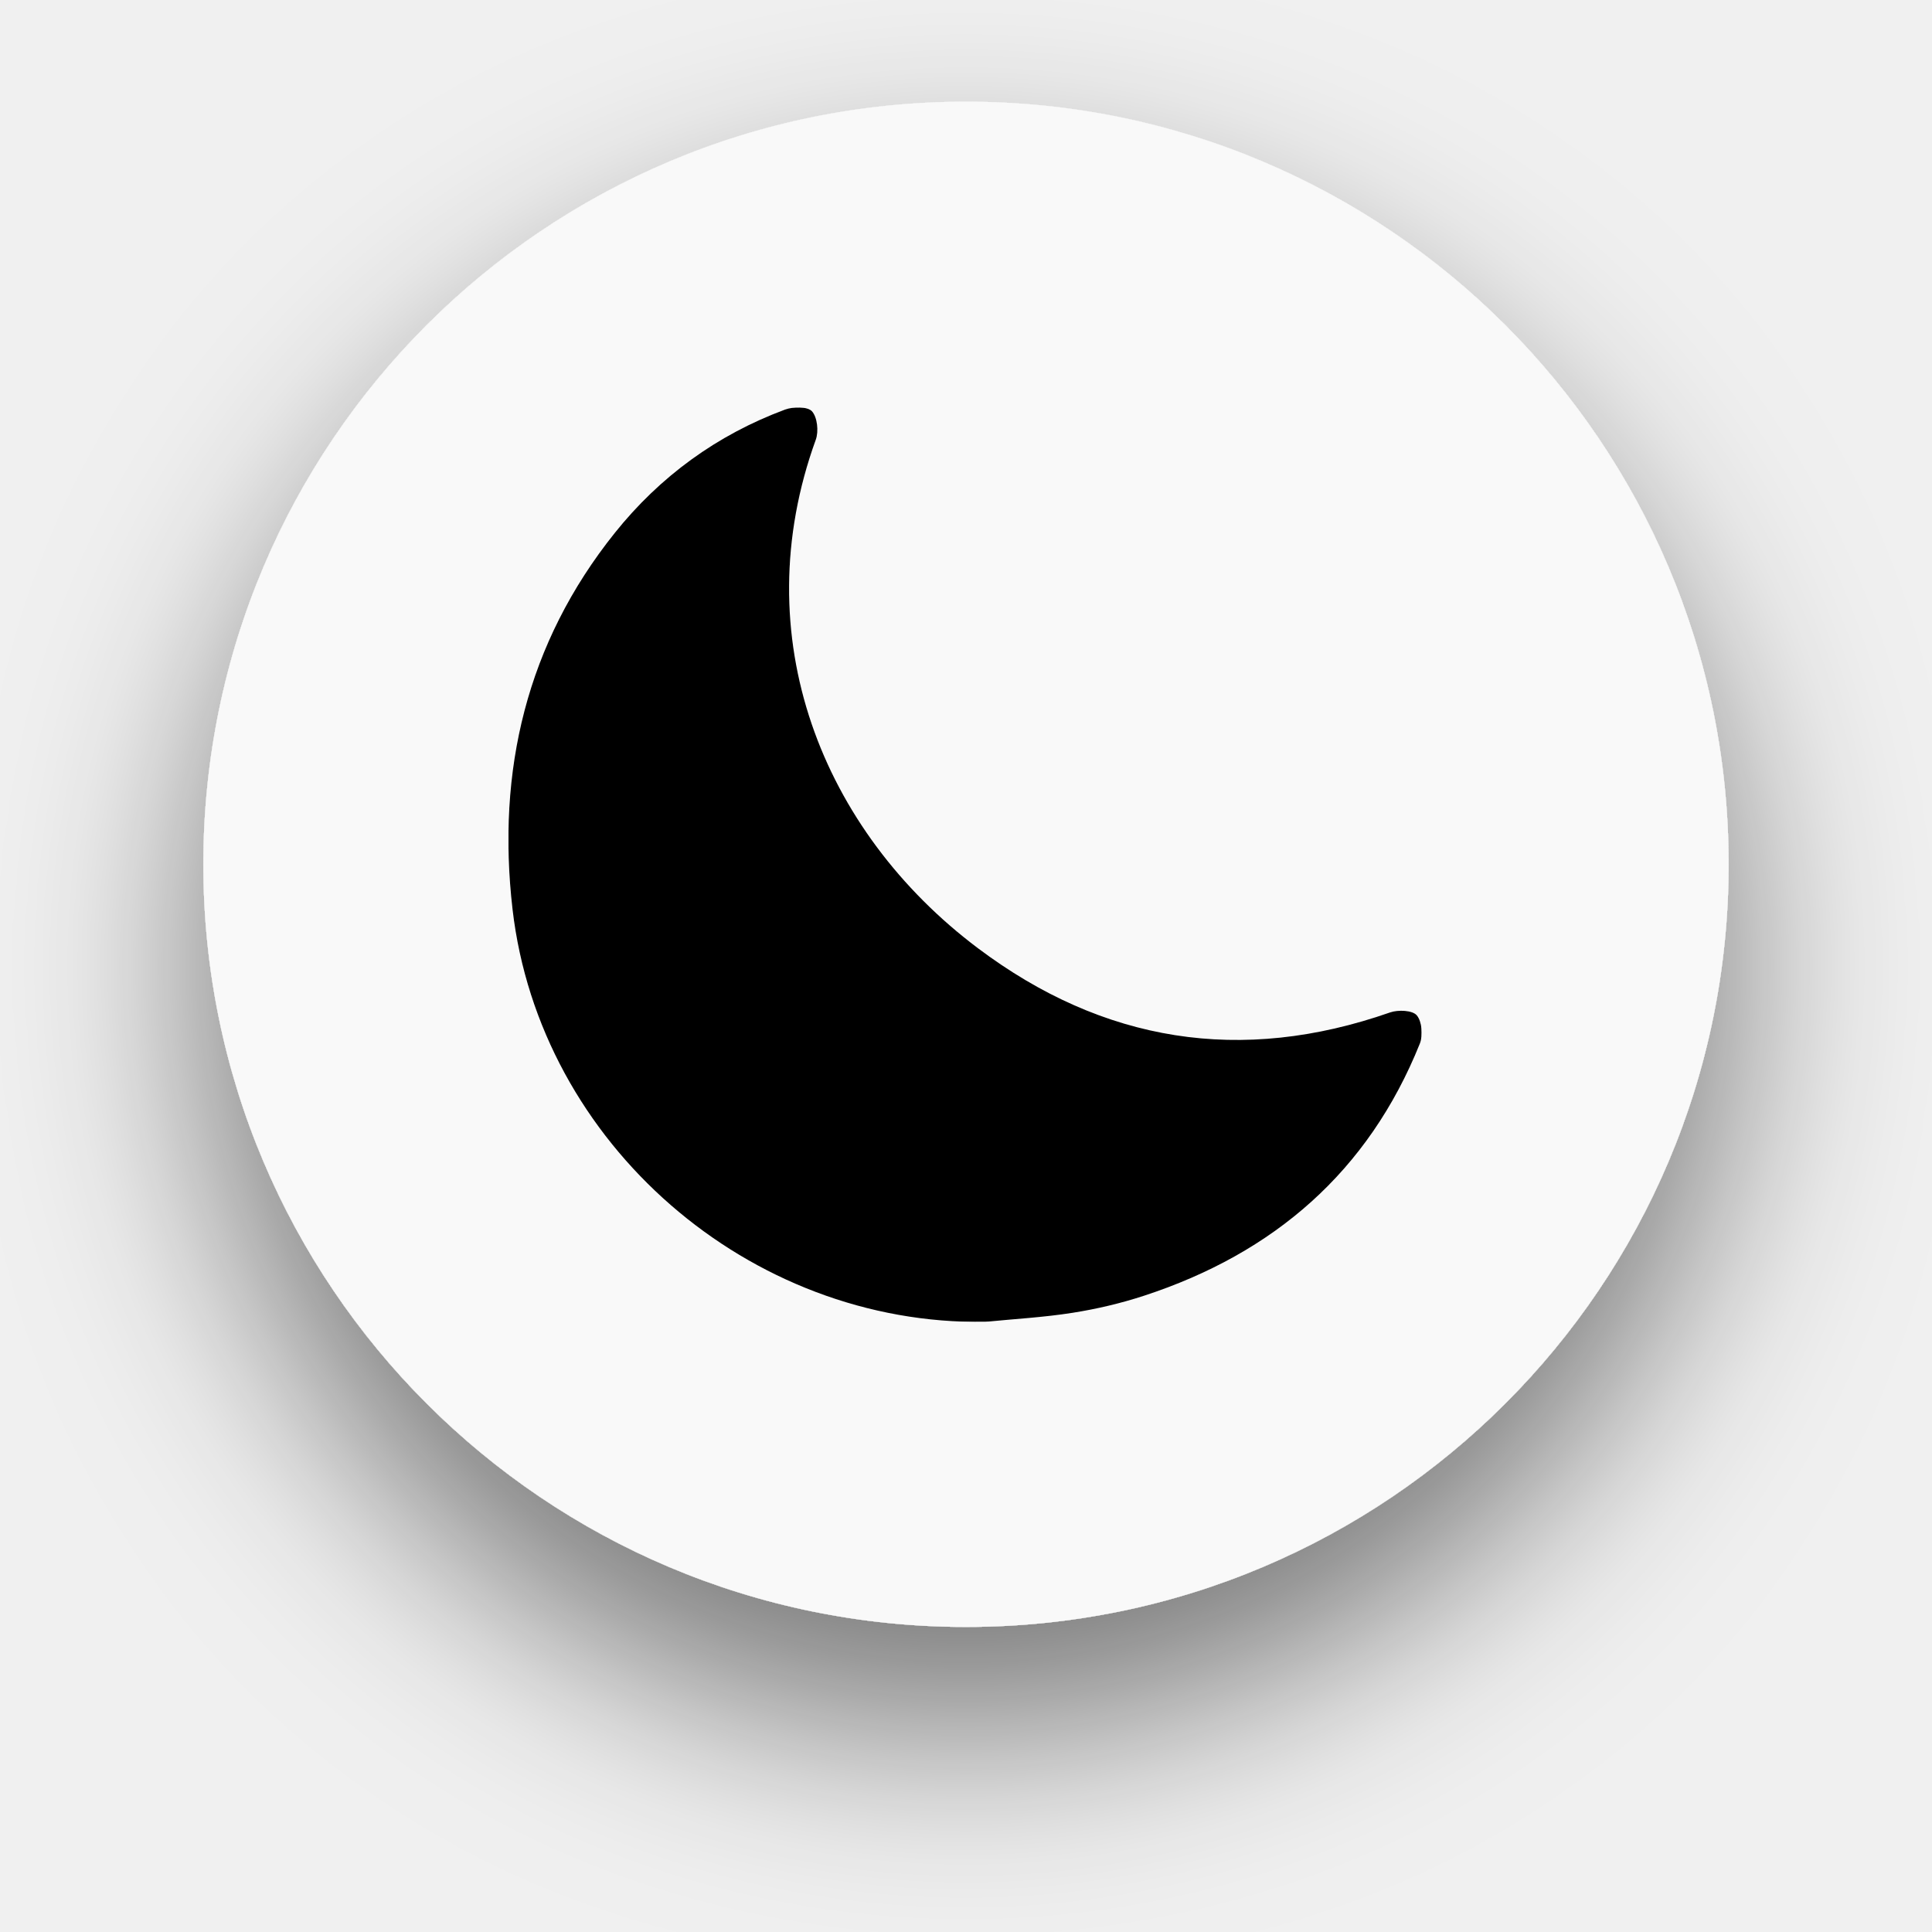
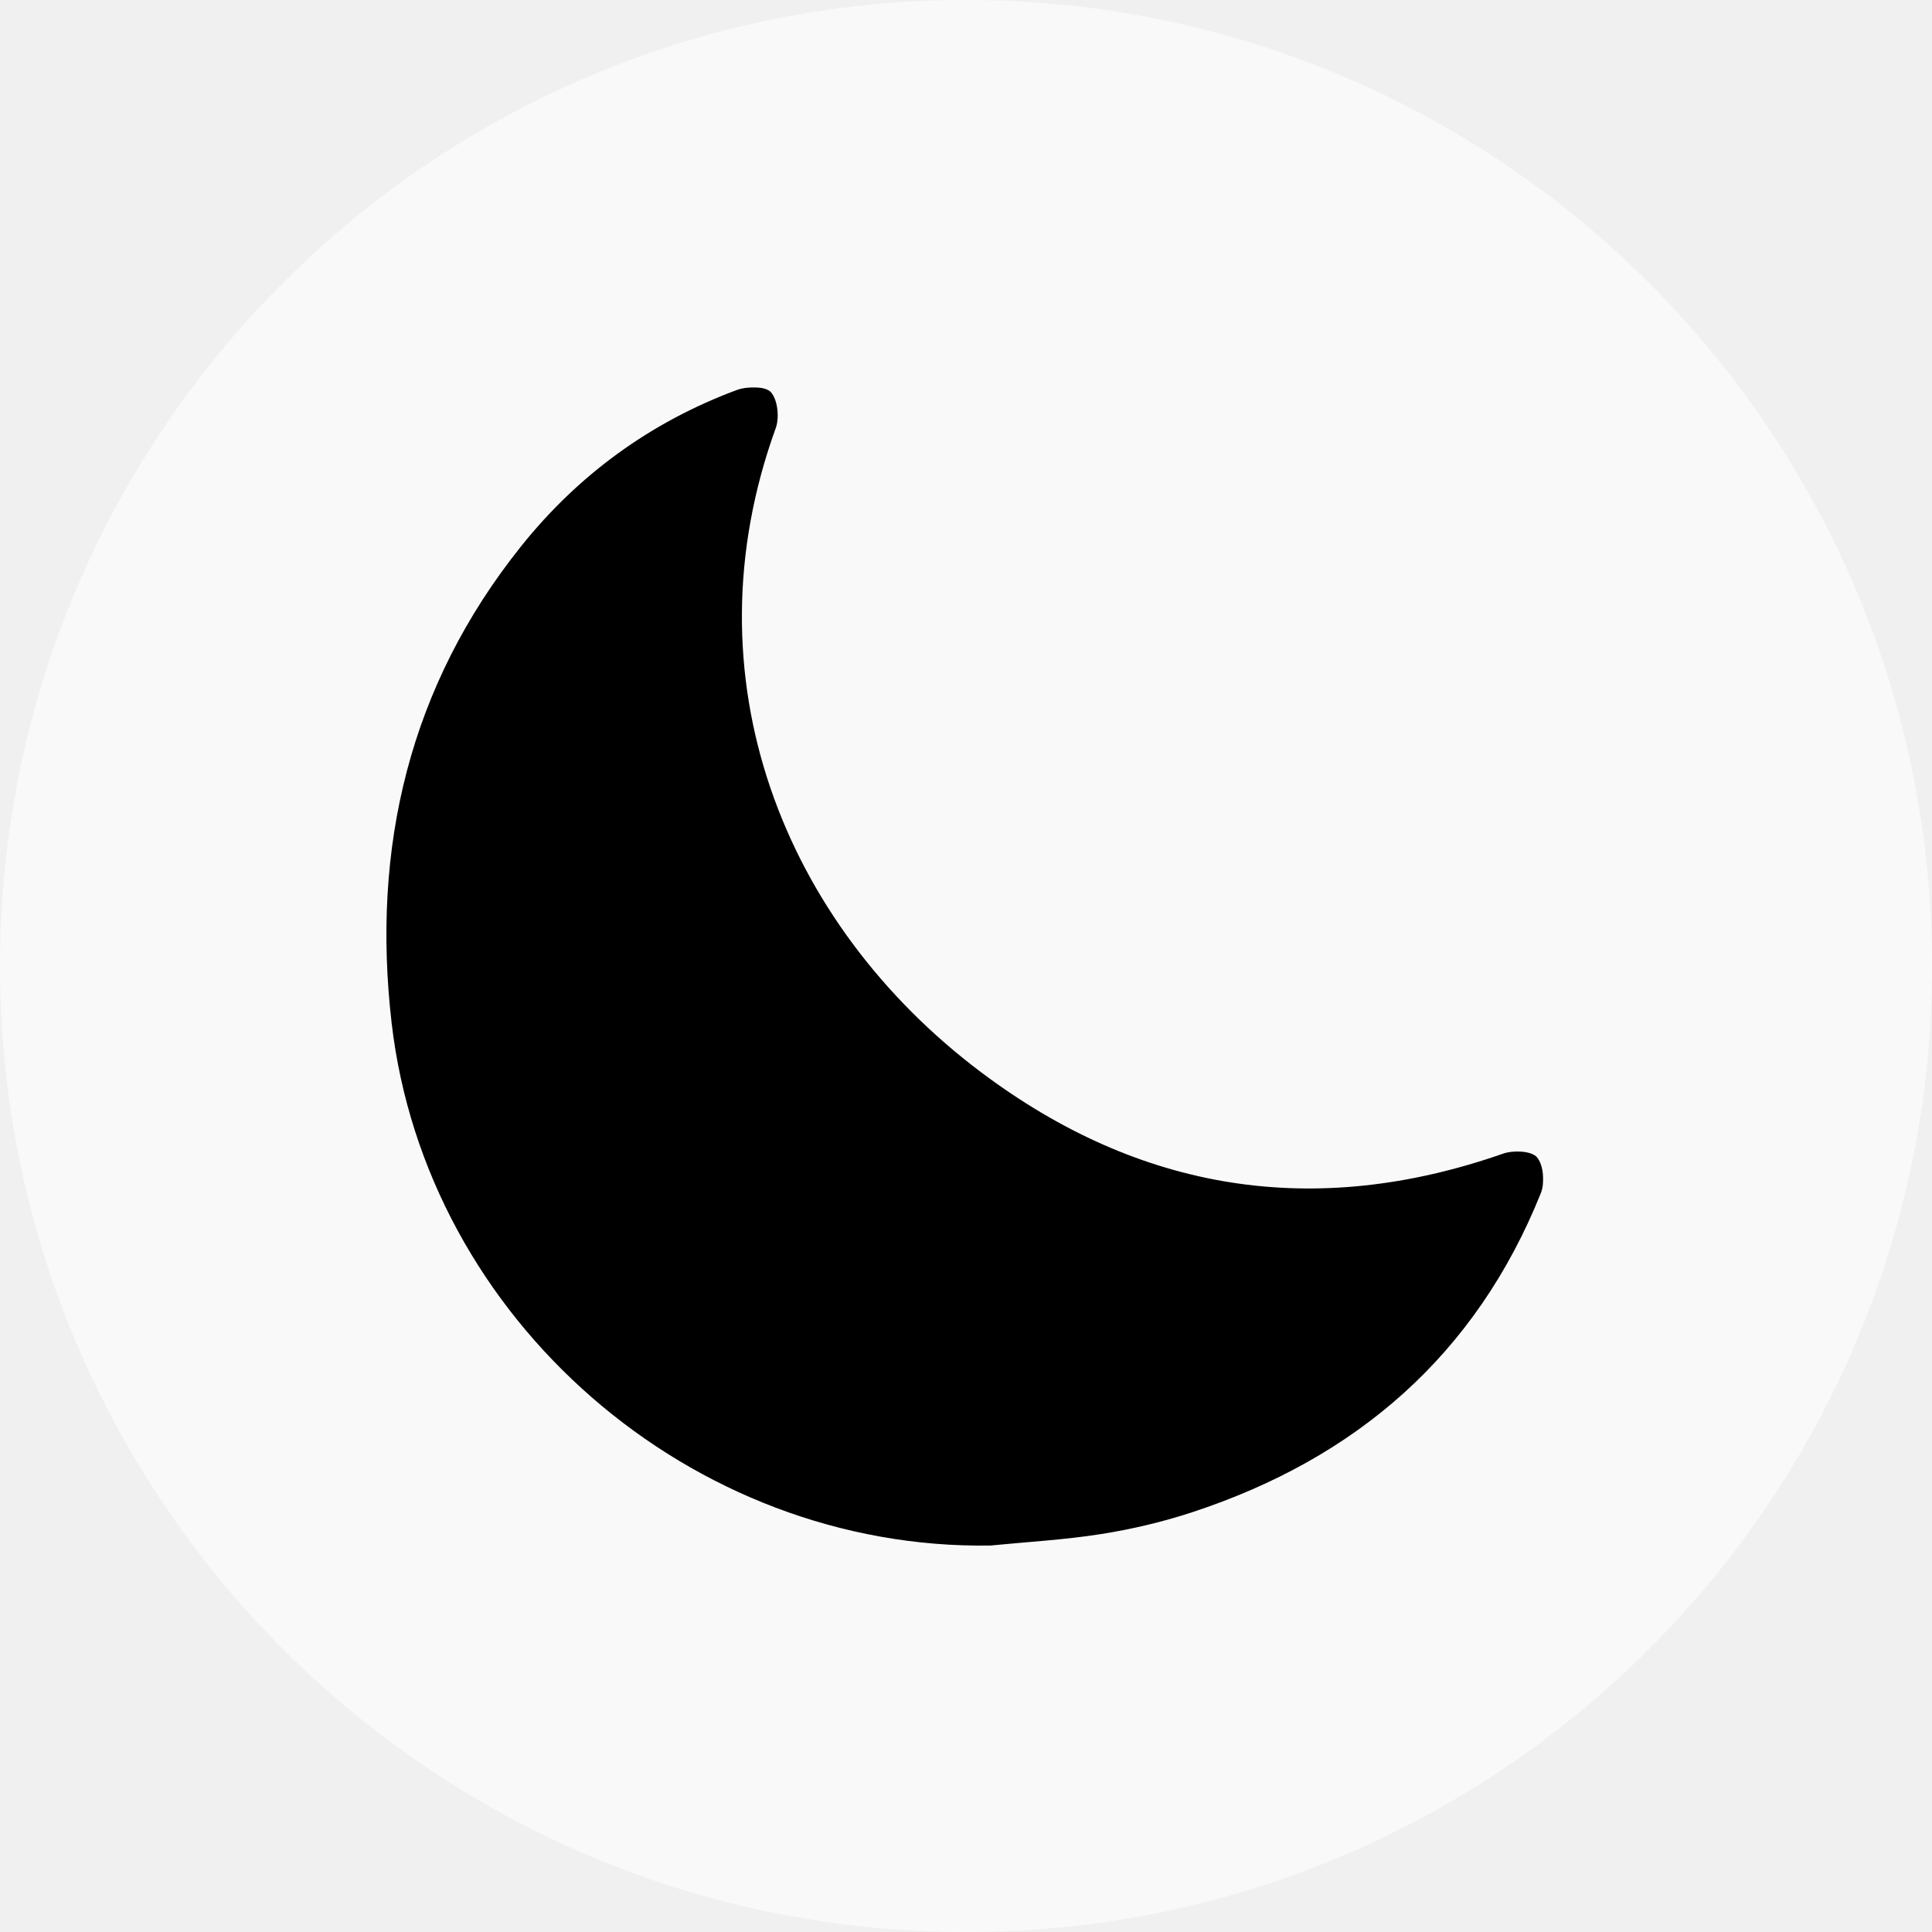
- <svg xmlns="http://www.w3.org/2000/svg" xmlns:xlink="http://www.w3.org/1999/xlink" width="38px" height="38px" viewBox="0 0 38 38" version="1.1">
+ <svg xmlns="http://www.w3.org/2000/svg" xmlns:xlink="http://www.w3.org/1999/xlink" width="30px" height="30px" viewBox="0 0 30 30" version="1.1">
  <defs>
-     <filter x="-23.3%" y="-16.7%" width="146.7%" height="146.7%" filterUnits="objectBoundingBox" id="filter-1">
-       <feOffset dx="0" dy="2" in="SourceAlpha" result="shadowOffsetOuter1" />
-       <feGaussianBlur stdDeviation="2" in="shadowOffsetOuter1" result="shadowBlurOuter1" />
-       <feColorMatrix values="0 0 0 0 0   0 0 0 0 0   0 0 0 0 0  0 0 0 0.5 0" type="matrix" in="shadowBlurOuter1" result="shadowMatrixOuter1" />
-       <feMerge>
-         <feMergeNode in="shadowMatrixOuter1" />
-         <feMergeNode in="SourceGraphic" />
-       </feMerge>
-     </filter>
-     <polygon id="path-2" points="0 0.014 17.962 0.014 17.962 18 0 18" />
-     <polygon id="path-4" points="0 0.014 17.962 0.014 17.962 18 0 18" />
+     <polygon id="path-1" points="0 0.014 17.962 0.014 17.962 18 0 18" />
+     <polygon id="path-3" points="0 0.014 17.962 0.014 17.962 18 0 18" />
  </defs>
  <g id="Page-6" stroke="none" stroke-width="1" fill="none" fill-rule="evenodd">
-     <g id="Group-4" filter="url(#filter-1)" transform="translate(4, 2)">
+     <g id="Group-4">
      <g id="Group-Copy-2" fill="#F9F9F9">
        <circle id="Oval" cx="15" cy="15" r="15" />
      </g>
      <g id="Group-7-Copy" transform="translate(6, 6)">
        <g id="Group-3">
-           <mask id="mask-3" fill="white">
-             <use xlink:href="#path-2" />
+           <mask id="mask-2" fill="white">
+             <use xlink:href="#path-1" />
          </mask>
          <g id="Clip-2" />
-           <path d="M9.379,17.999 C9.952,17.942 10.529,17.911 11.097,17.821 C11.573,17.746 12.048,17.634 12.506,17.484 C15.056,16.648 16.916,15.043 17.927,12.525 C17.991,12.365 17.968,12.09 17.866,11.97 C17.782,11.87 17.5,11.858 17.342,11.913 C14.412,12.938 11.701,12.503 9.236,10.651 C6.166,8.344 4.642,4.519 6.046,0.647 C6.105,0.483 6.076,0.208 5.971,0.09 C5.884,-0.006 5.6,-0.003 5.441,0.056 C4.103,0.553 2.98,1.372 2.092,2.482 C0.356,4.652 -0.234,7.161 0.081,9.884 C0.616,14.501 4.741,18.072 9.379,17.999" id="Fill-1" fill="#FFFFFF" mask="url(#mask-3)" />
+           <path d="M9.379,17.999 C9.952,17.942 10.529,17.911 11.097,17.821 C11.573,17.746 12.048,17.634 12.506,17.484 C15.056,16.648 16.916,15.043 17.927,12.525 C17.991,12.365 17.968,12.09 17.866,11.97 C17.782,11.87 17.5,11.858 17.342,11.913 C14.412,12.938 11.701,12.503 9.236,10.651 C6.166,8.344 4.642,4.519 6.046,0.647 C6.105,0.483 6.076,0.208 5.971,0.09 C5.884,-0.006 5.6,-0.003 5.441,0.056 C4.103,0.553 2.98,1.372 2.092,2.482 C0.356,4.652 -0.234,7.161 0.081,9.884 C0.616,14.501 4.741,18.072 9.379,17.999" id="Fill-1" fill="#FFFFFF" mask="url(#mask-2)" />
        </g>
        <g id="Group-6">
-           <mask id="mask-5" fill="white">
-             <use xlink:href="#path-4" />
+           <mask id="mask-4" fill="white">
+             <use xlink:href="#path-3" />
          </mask>
          <g id="Clip-5" />
-           <path d="M9.379,17.999 C4.741,18.072 0.616,14.501 0.081,9.884 C-0.234,7.161 0.356,4.652 2.092,2.482 C2.98,1.372 4.103,0.553 5.441,0.056 C5.6,-0.003 5.884,-0.006 5.971,0.09 C6.076,0.208 6.105,0.483 6.046,0.647 C4.642,4.519 6.166,8.344 9.236,10.651 C11.701,12.503 14.412,12.938 17.342,11.913 C17.5,11.858 17.782,11.87 17.866,11.97 C17.968,12.09 17.991,12.365 17.927,12.525 C16.916,15.043 15.056,16.648 12.506,17.484 C12.048,17.634 11.573,17.746 11.097,17.821 C10.529,17.911 9.952,17.942 9.379,17.999" id="Fill-4" fill="#000000" mask="url(#mask-5)" />
+           <path d="M9.379,17.999 C4.741,18.072 0.616,14.501 0.081,9.884 C-0.234,7.161 0.356,4.652 2.092,2.482 C2.98,1.372 4.103,0.553 5.441,0.056 C5.6,-0.003 5.884,-0.006 5.971,0.09 C6.076,0.208 6.105,0.483 6.046,0.647 C4.642,4.519 6.166,8.344 9.236,10.651 C11.701,12.503 14.412,12.938 17.342,11.913 C17.5,11.858 17.782,11.87 17.866,11.97 C17.968,12.09 17.991,12.365 17.927,12.525 C16.916,15.043 15.056,16.648 12.506,17.484 C12.048,17.634 11.573,17.746 11.097,17.821 C10.529,17.911 9.952,17.942 9.379,17.999" id="Fill-4" fill="#000000" mask="url(#mask-4)" />
        </g>
      </g>
    </g>
  </g>
</svg>
